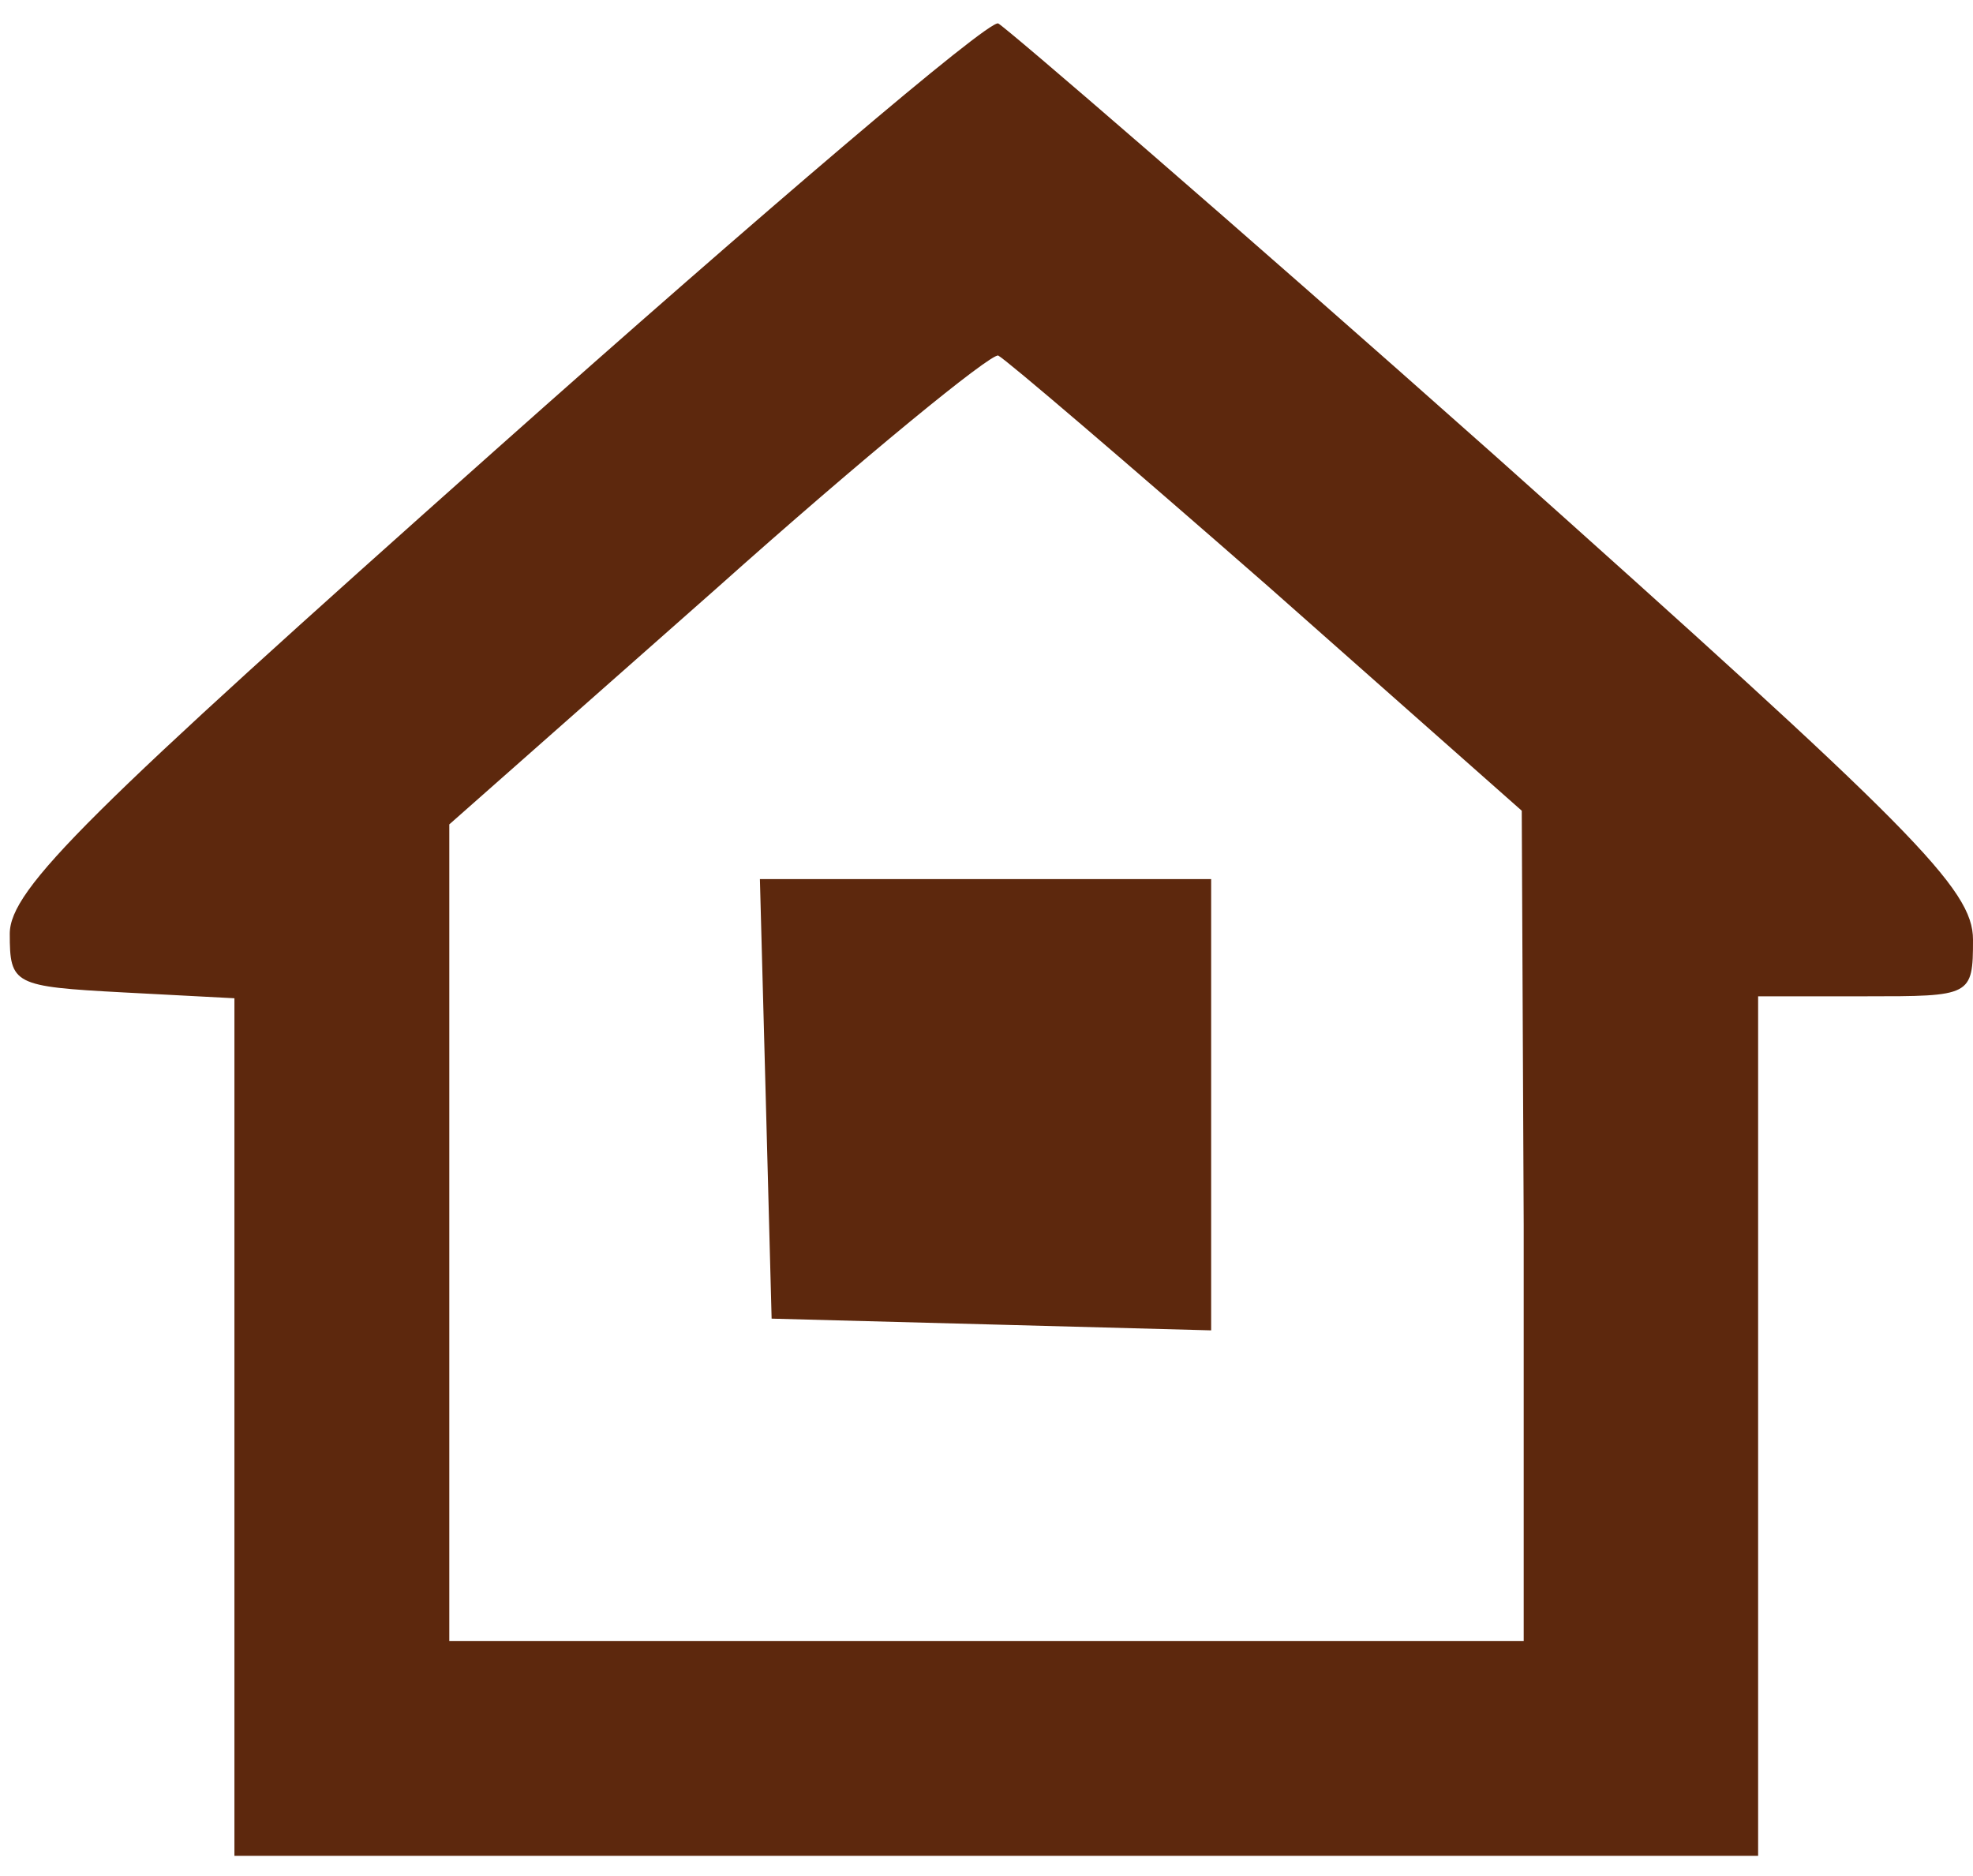
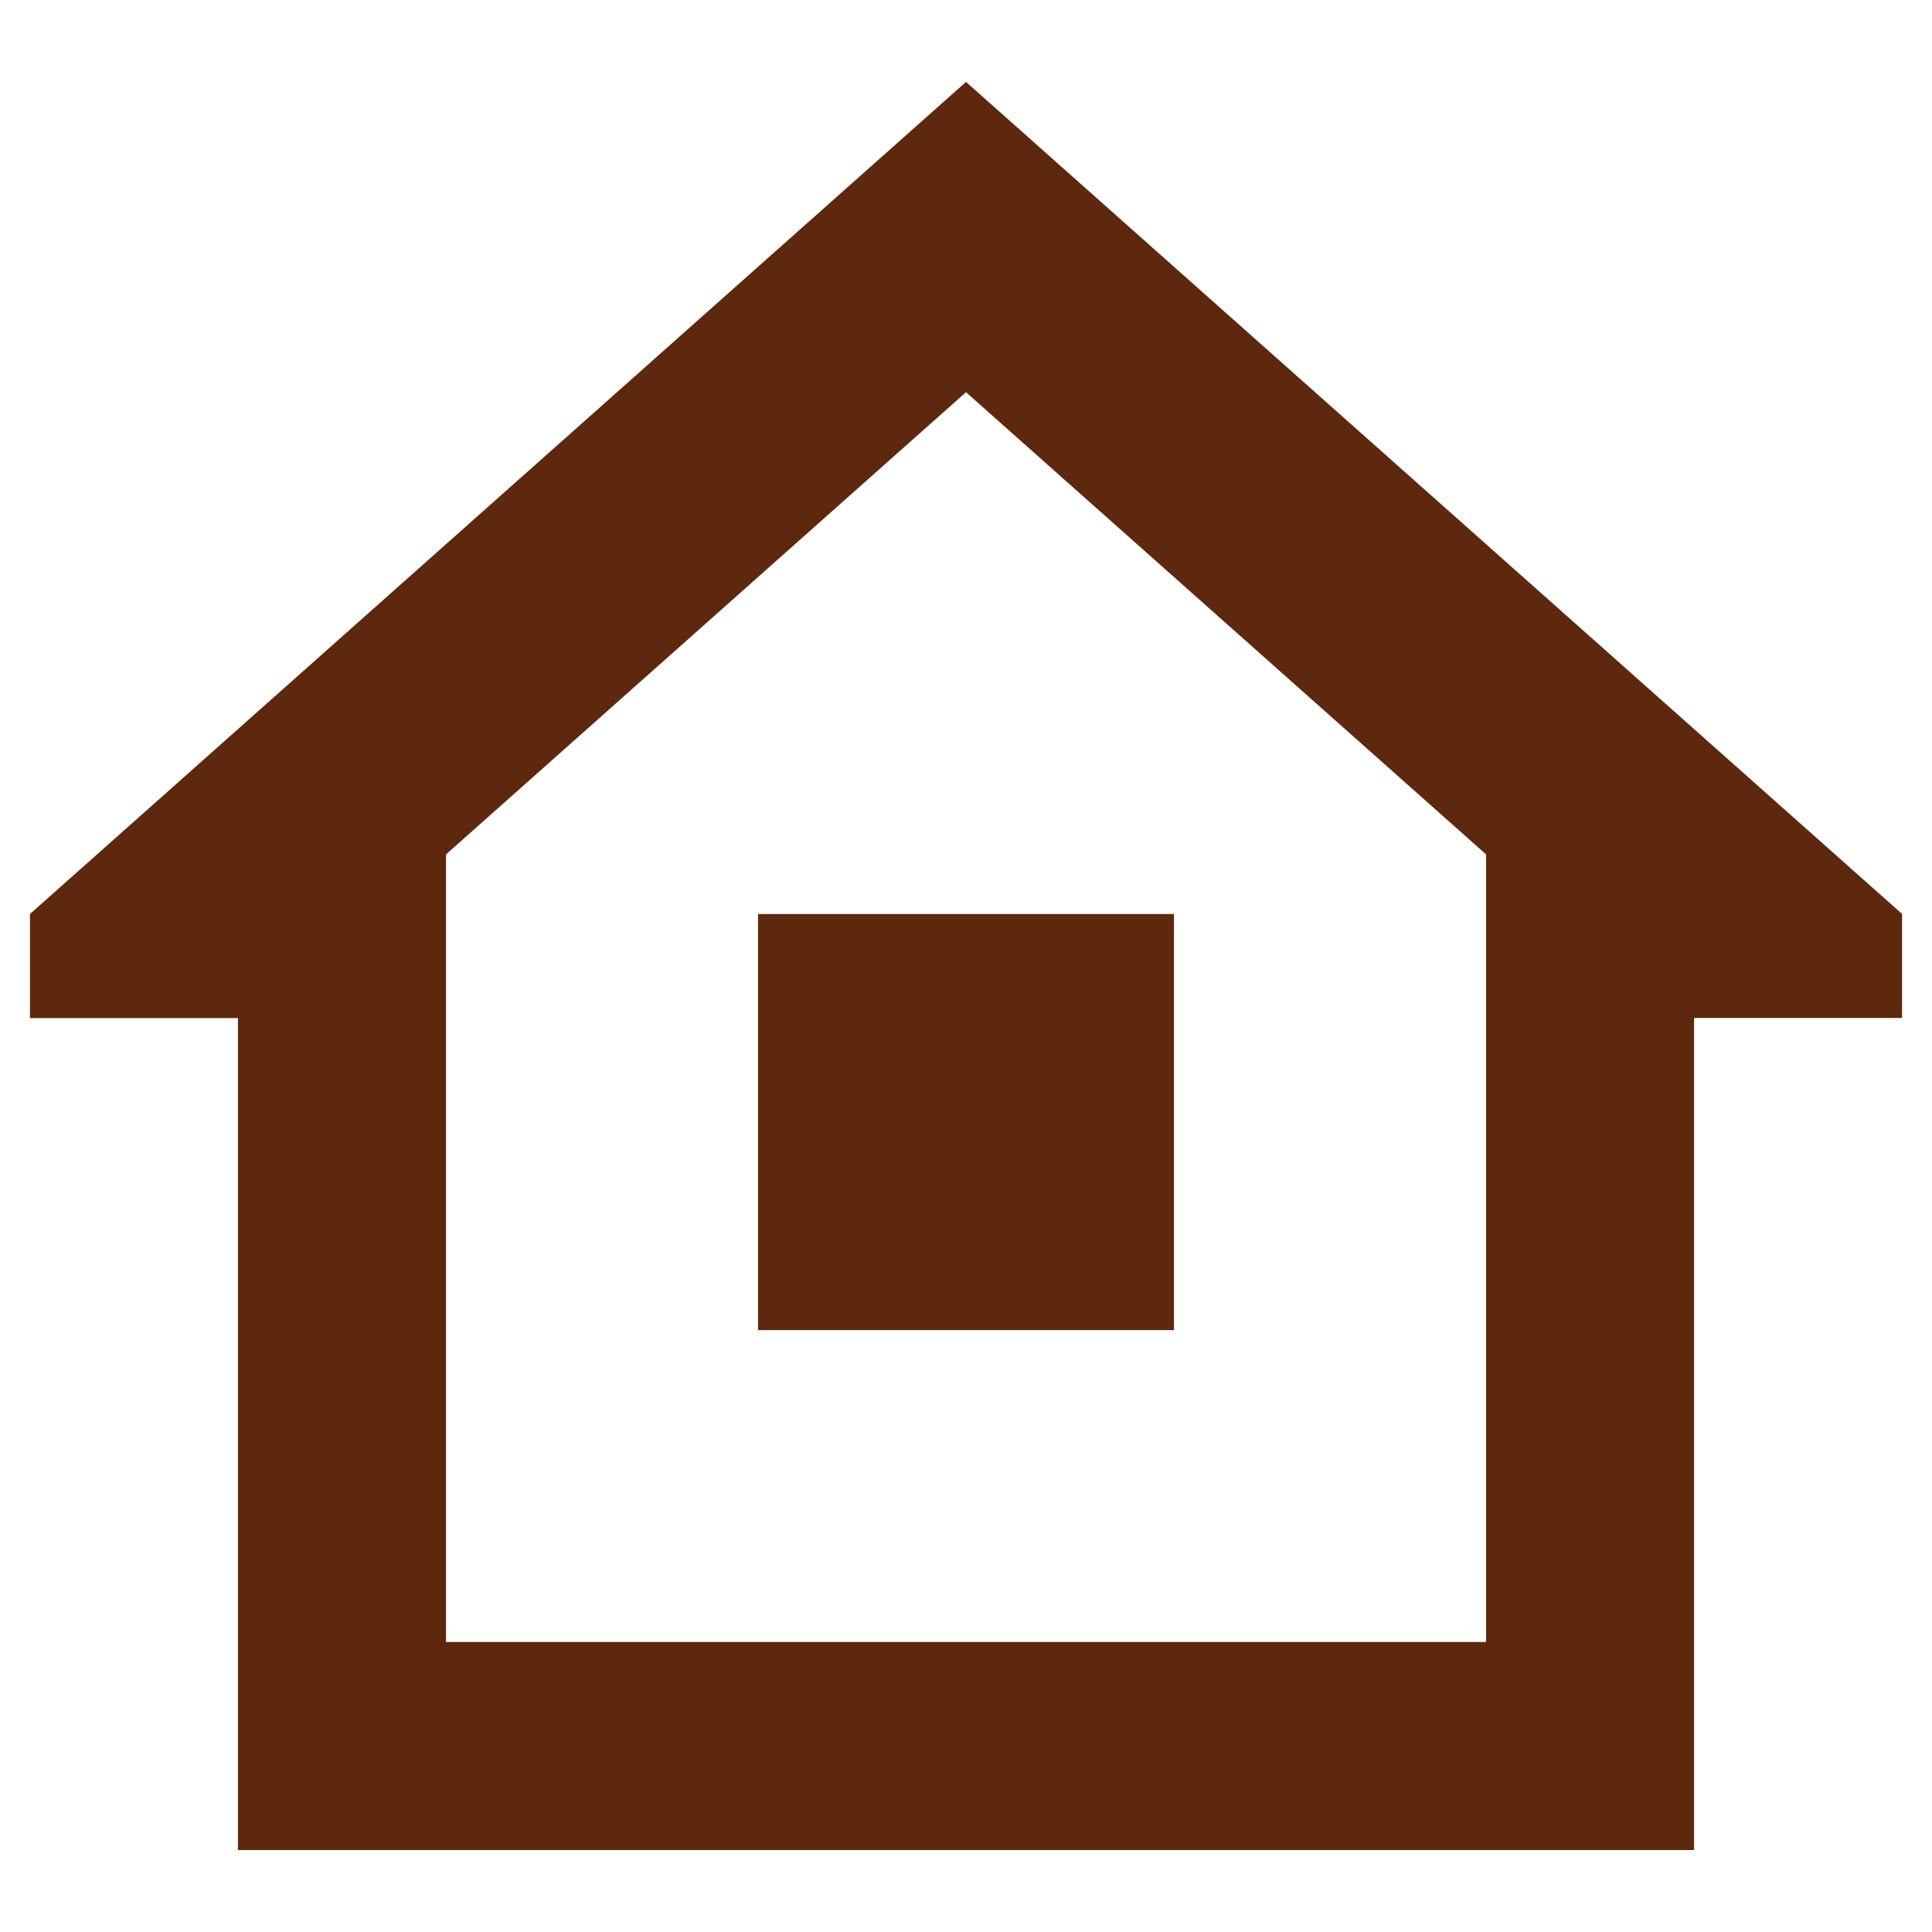
- <svg xmlns="http://www.w3.org/2000/svg" version="1.0" width="101pt" height="96pt" viewBox="0 0 101 96" preserveAspectRatio="xMidYMid meet">
-   <g transform="translate(0,96) scale(0.1,-0.1)" fill="#5D280D" stroke="none">
-     <path d="M254 730 c-209 -186 -249 -225 -249 -248 0 -26 2 -27 58 -30 l57 -3 0 -219 0 -220 390 0 390 0 0 220 0 220 55 0 c54 0 55 0 55 29 0 26 -30 56 -245 248 -135 120 -250 219 -254 221 -5 2 -121 -97 -257 -218z m395 -70 l130 -115 1 -212 0 -213 -275 0 -275 0 0 209 0 209 137 121 c75 67 140 120 144 119 4 -2 66 -55 138 -118z" />
-     <path d="M392 398 l3 -113 113 -3 112 -3 0 116 0 115 -115 0 -116 0 3 -112z" />
-   </g>
+ <svg xmlns="http://www.w3.org/2000/svg" id="Foto" viewBox="0 0 200 200">
+   <defs>
+     <style>.cls-1{fill:#5d280d;stroke-width:0px;}</style>
+   </defs>
+   <path class="cls-1" d="M175.37,107.6v83.92H24.63v-86.13H3.1v-10.77L100,8.48l96.9,86.13v10.77h-21.53v2.21ZM153.84,88.45l-53.84-47.85-53.83,47.85v81.53h107.67v-81.53ZM121.53,137.69h-43.06v-43.07h43.06v43.07Z" />
</svg>
